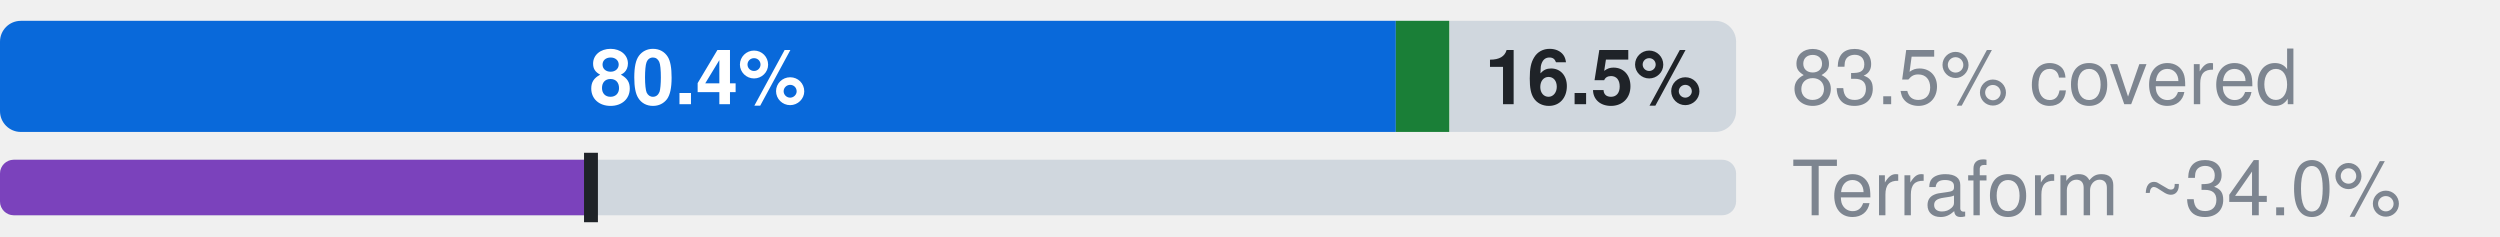
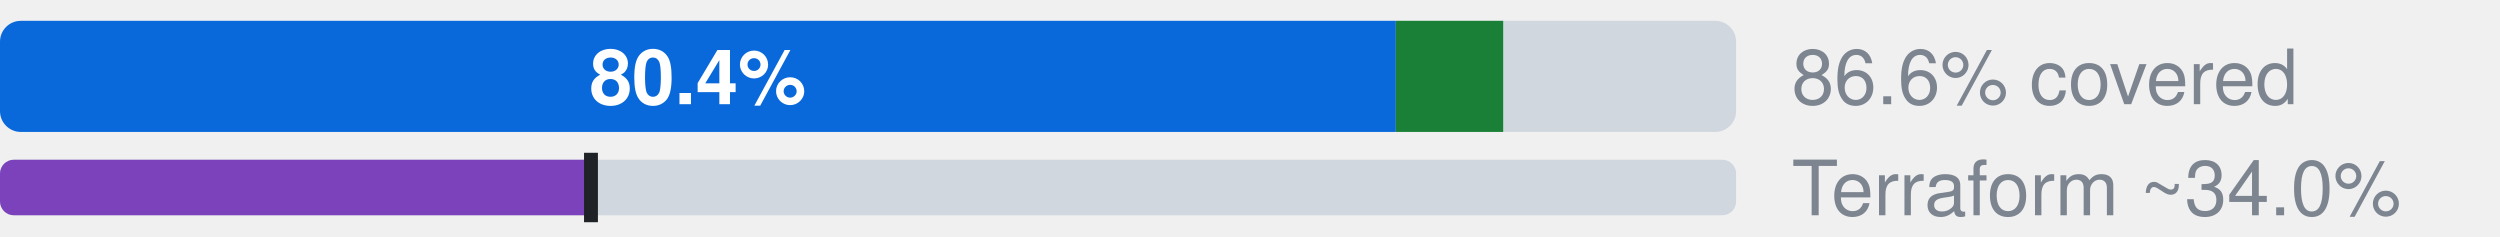
- <svg xmlns="http://www.w3.org/2000/svg" width="360" height="34" viewBox="0 0 360 34" role="img" aria-label="Microsoft.Cache: 80.4% official, 3.1% ours beyond official, 16.5% uncovered, of 97 attributes; Terraform azurerm, an estimate: 34.0% (L2), 34.0% by the strict rule (L1)">
+ <svg xmlns="http://www.w3.org/2000/svg" width="360" height="34" viewBox="0 0 360 34" role="img" aria-label="Microsoft.Cache: 80.4% official, 6.2% ours beyond official, 13.4% uncovered, of 97 attributes; Terraform azurerm, an estimate: 34.0% (L2), 34.0% by the strict rule (L1)">
  <style>text{font-family:-apple-system,BlinkMacSystemFont,"Segoe UI",Helvetica,Arial,sans-serif}.s{font-size:11px;font-weight:600}.t{font-size:11px;fill:#7d8590}.h{font-size:12px;font-weight:600;fill:#7d8590}</style>
  <clipPath id="c">
    <rect x="0.0" y="3.0" width="250.0" height="16.0" rx="3" />
  </clipPath>
  <g clip-path="url(#c)">
    <rect x="0.0" y="3.0" width="201.0" height="16.0" fill="#0969da" />
-     <rect x="201.0" y="3.0" width="7.7" height="16.0" fill="#1a7f37" />
-     <rect x="208.8" y="3.0" width="41.2" height="16.0" fill="#d0d7de" />
+     <rect x="201.0" y="3.0" width="15.5" height="16.0" fill="#1a7f37" />
+     <rect x="216.5" y="3.0" width="33.5" height="16.0" fill="#d0d7de" />
  </g>
  <text x="100.5" y="15.0" text-anchor="middle" fill="#fff" class="s">80.4%</text>
-   <text x="229.4" y="15.0" text-anchor="middle" fill="#1f2328" class="s">16.5%</text>
-   <text x="258" y="15" class="t">83.5% covered</text>
+   <text x="258" y="15" class="t">86.6% covered</text>
  <clipPath id="tf">
    <rect x="0.0" y="23.0" width="250.0" height="8.0" rx="2" />
  </clipPath>
  <g clip-path="url(#tf)">
    <rect x="0.0" y="23.0" width="250.0" height="8.0" fill="#d0d7de" />
    <rect x="0.0" y="23.0" width="85.1" height="8.0" fill="#7b42bc" />
  </g>
  <rect x="84.1" y="22.0" width="2" height="10.0" fill="#1f2328" />
  <text x="258" y="31" class="t">Terraform ~34.0%</text>
</svg>
